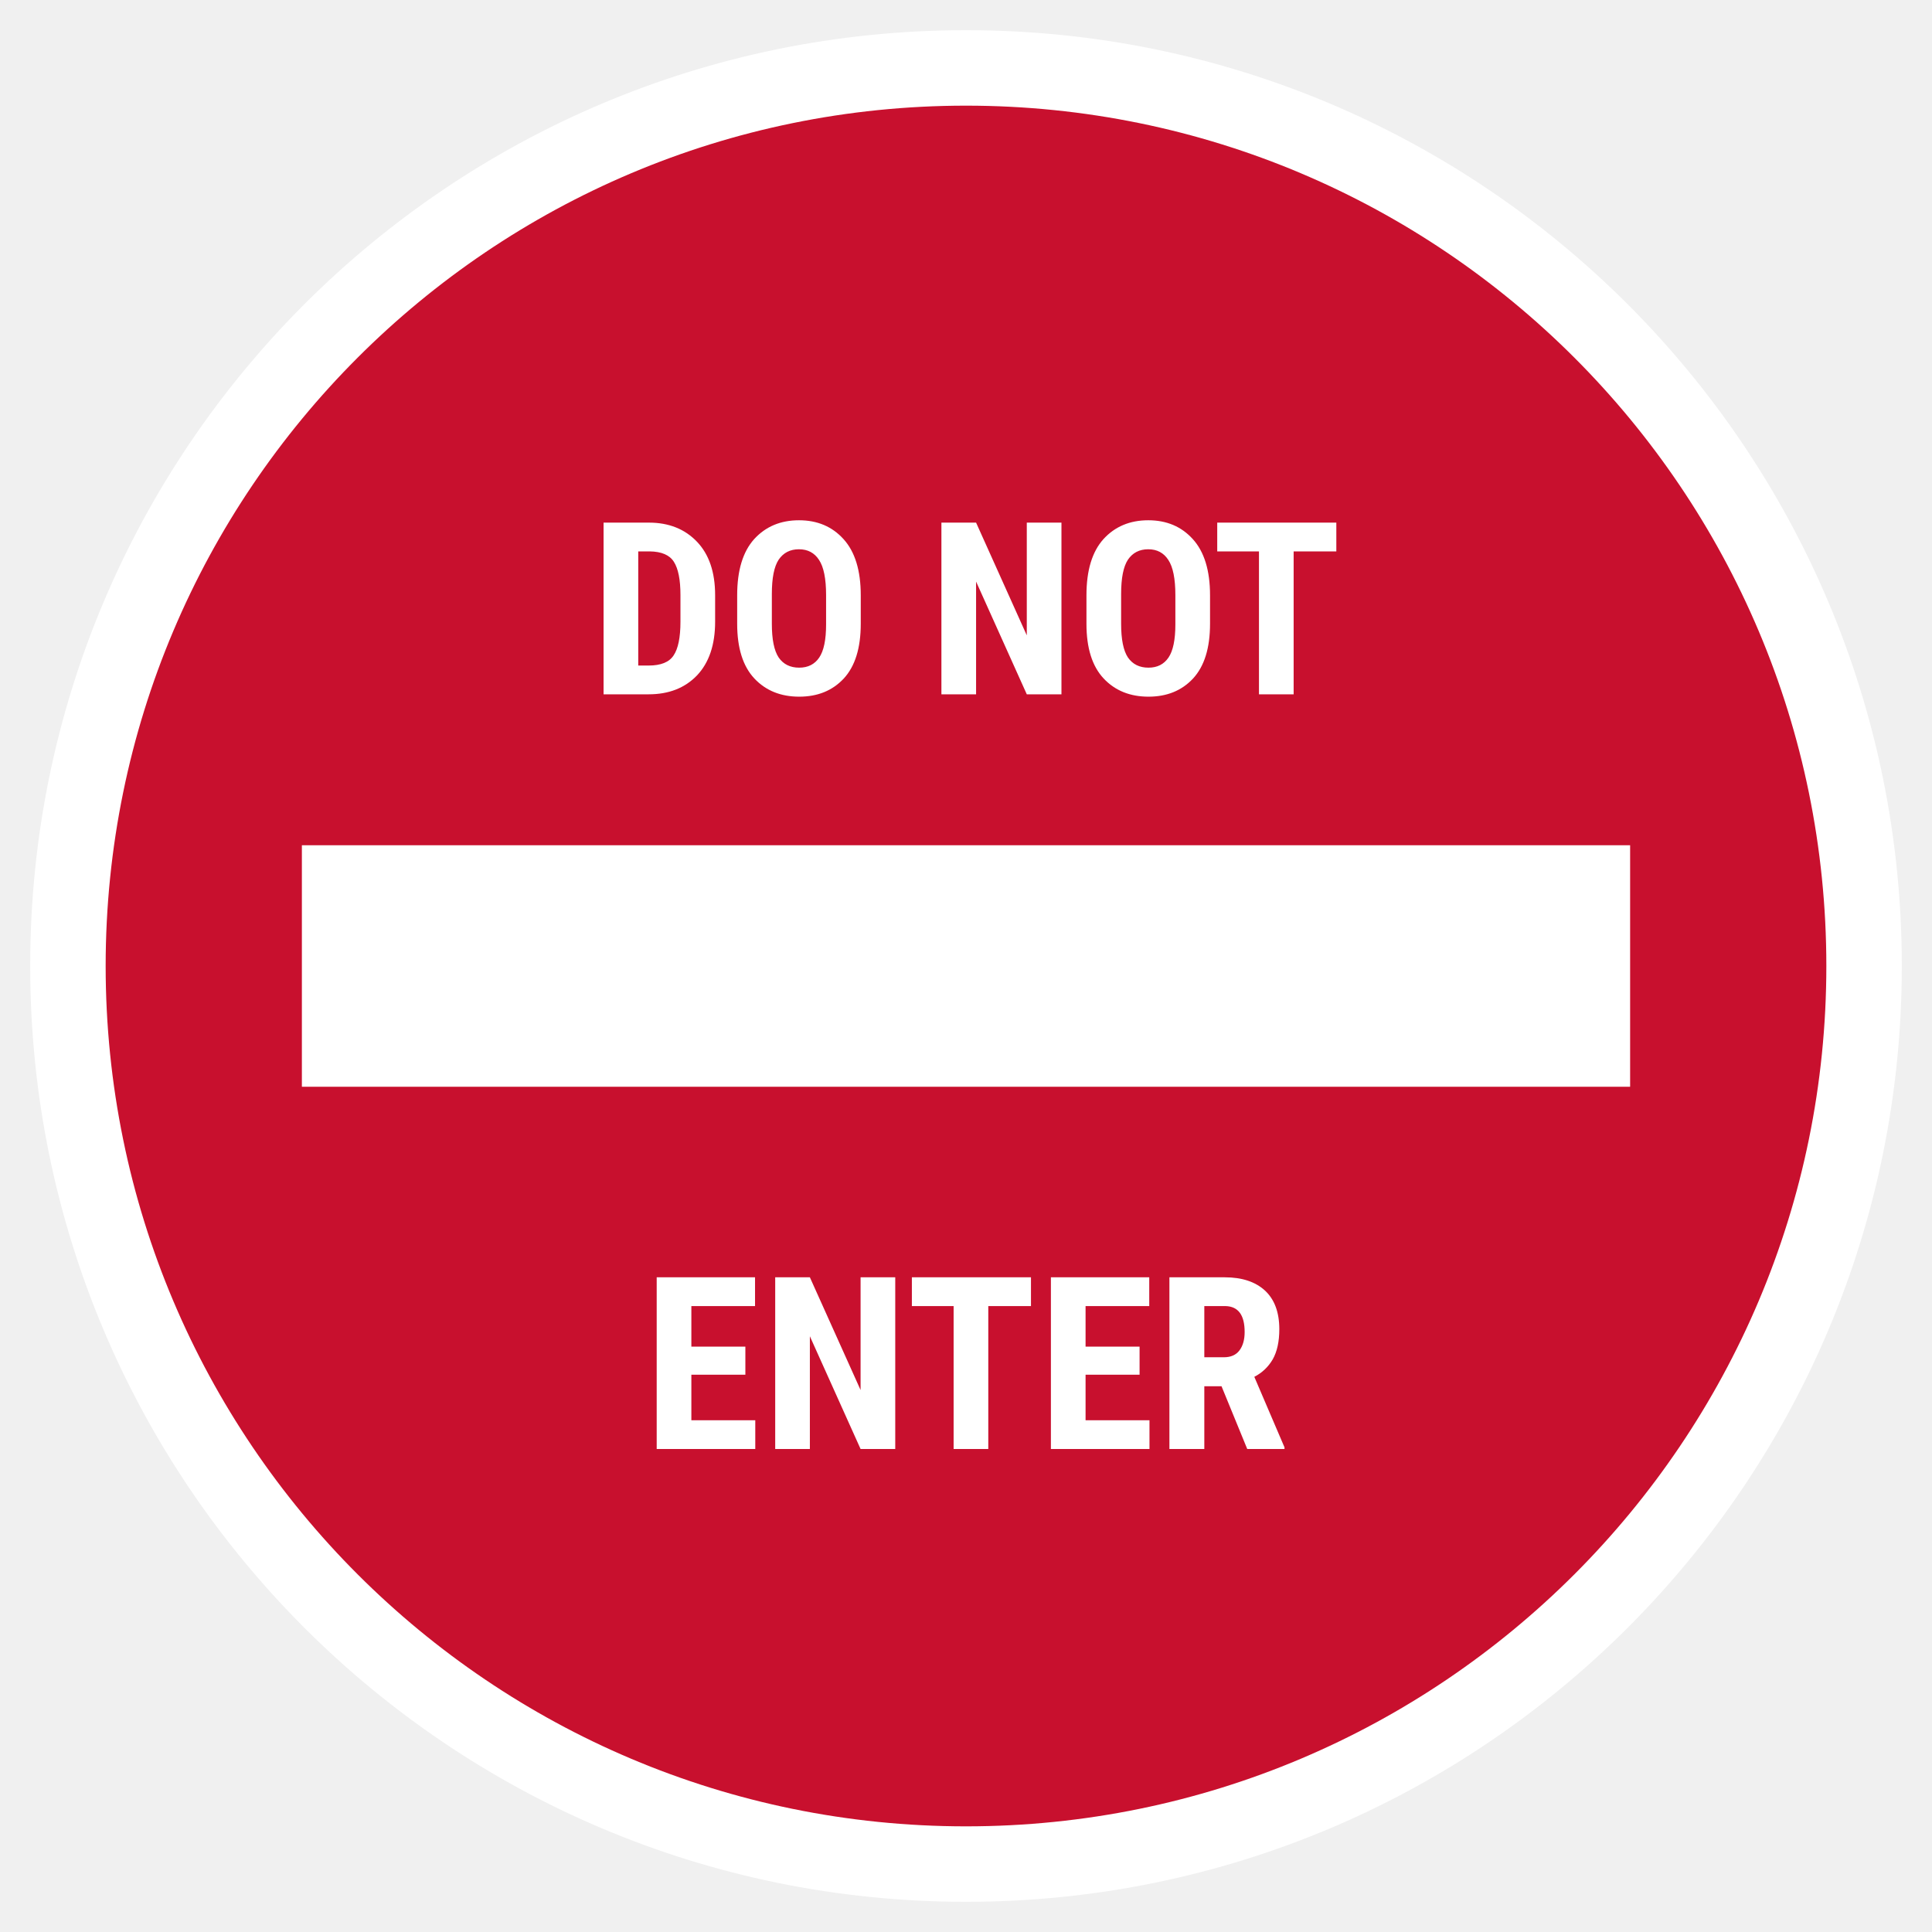
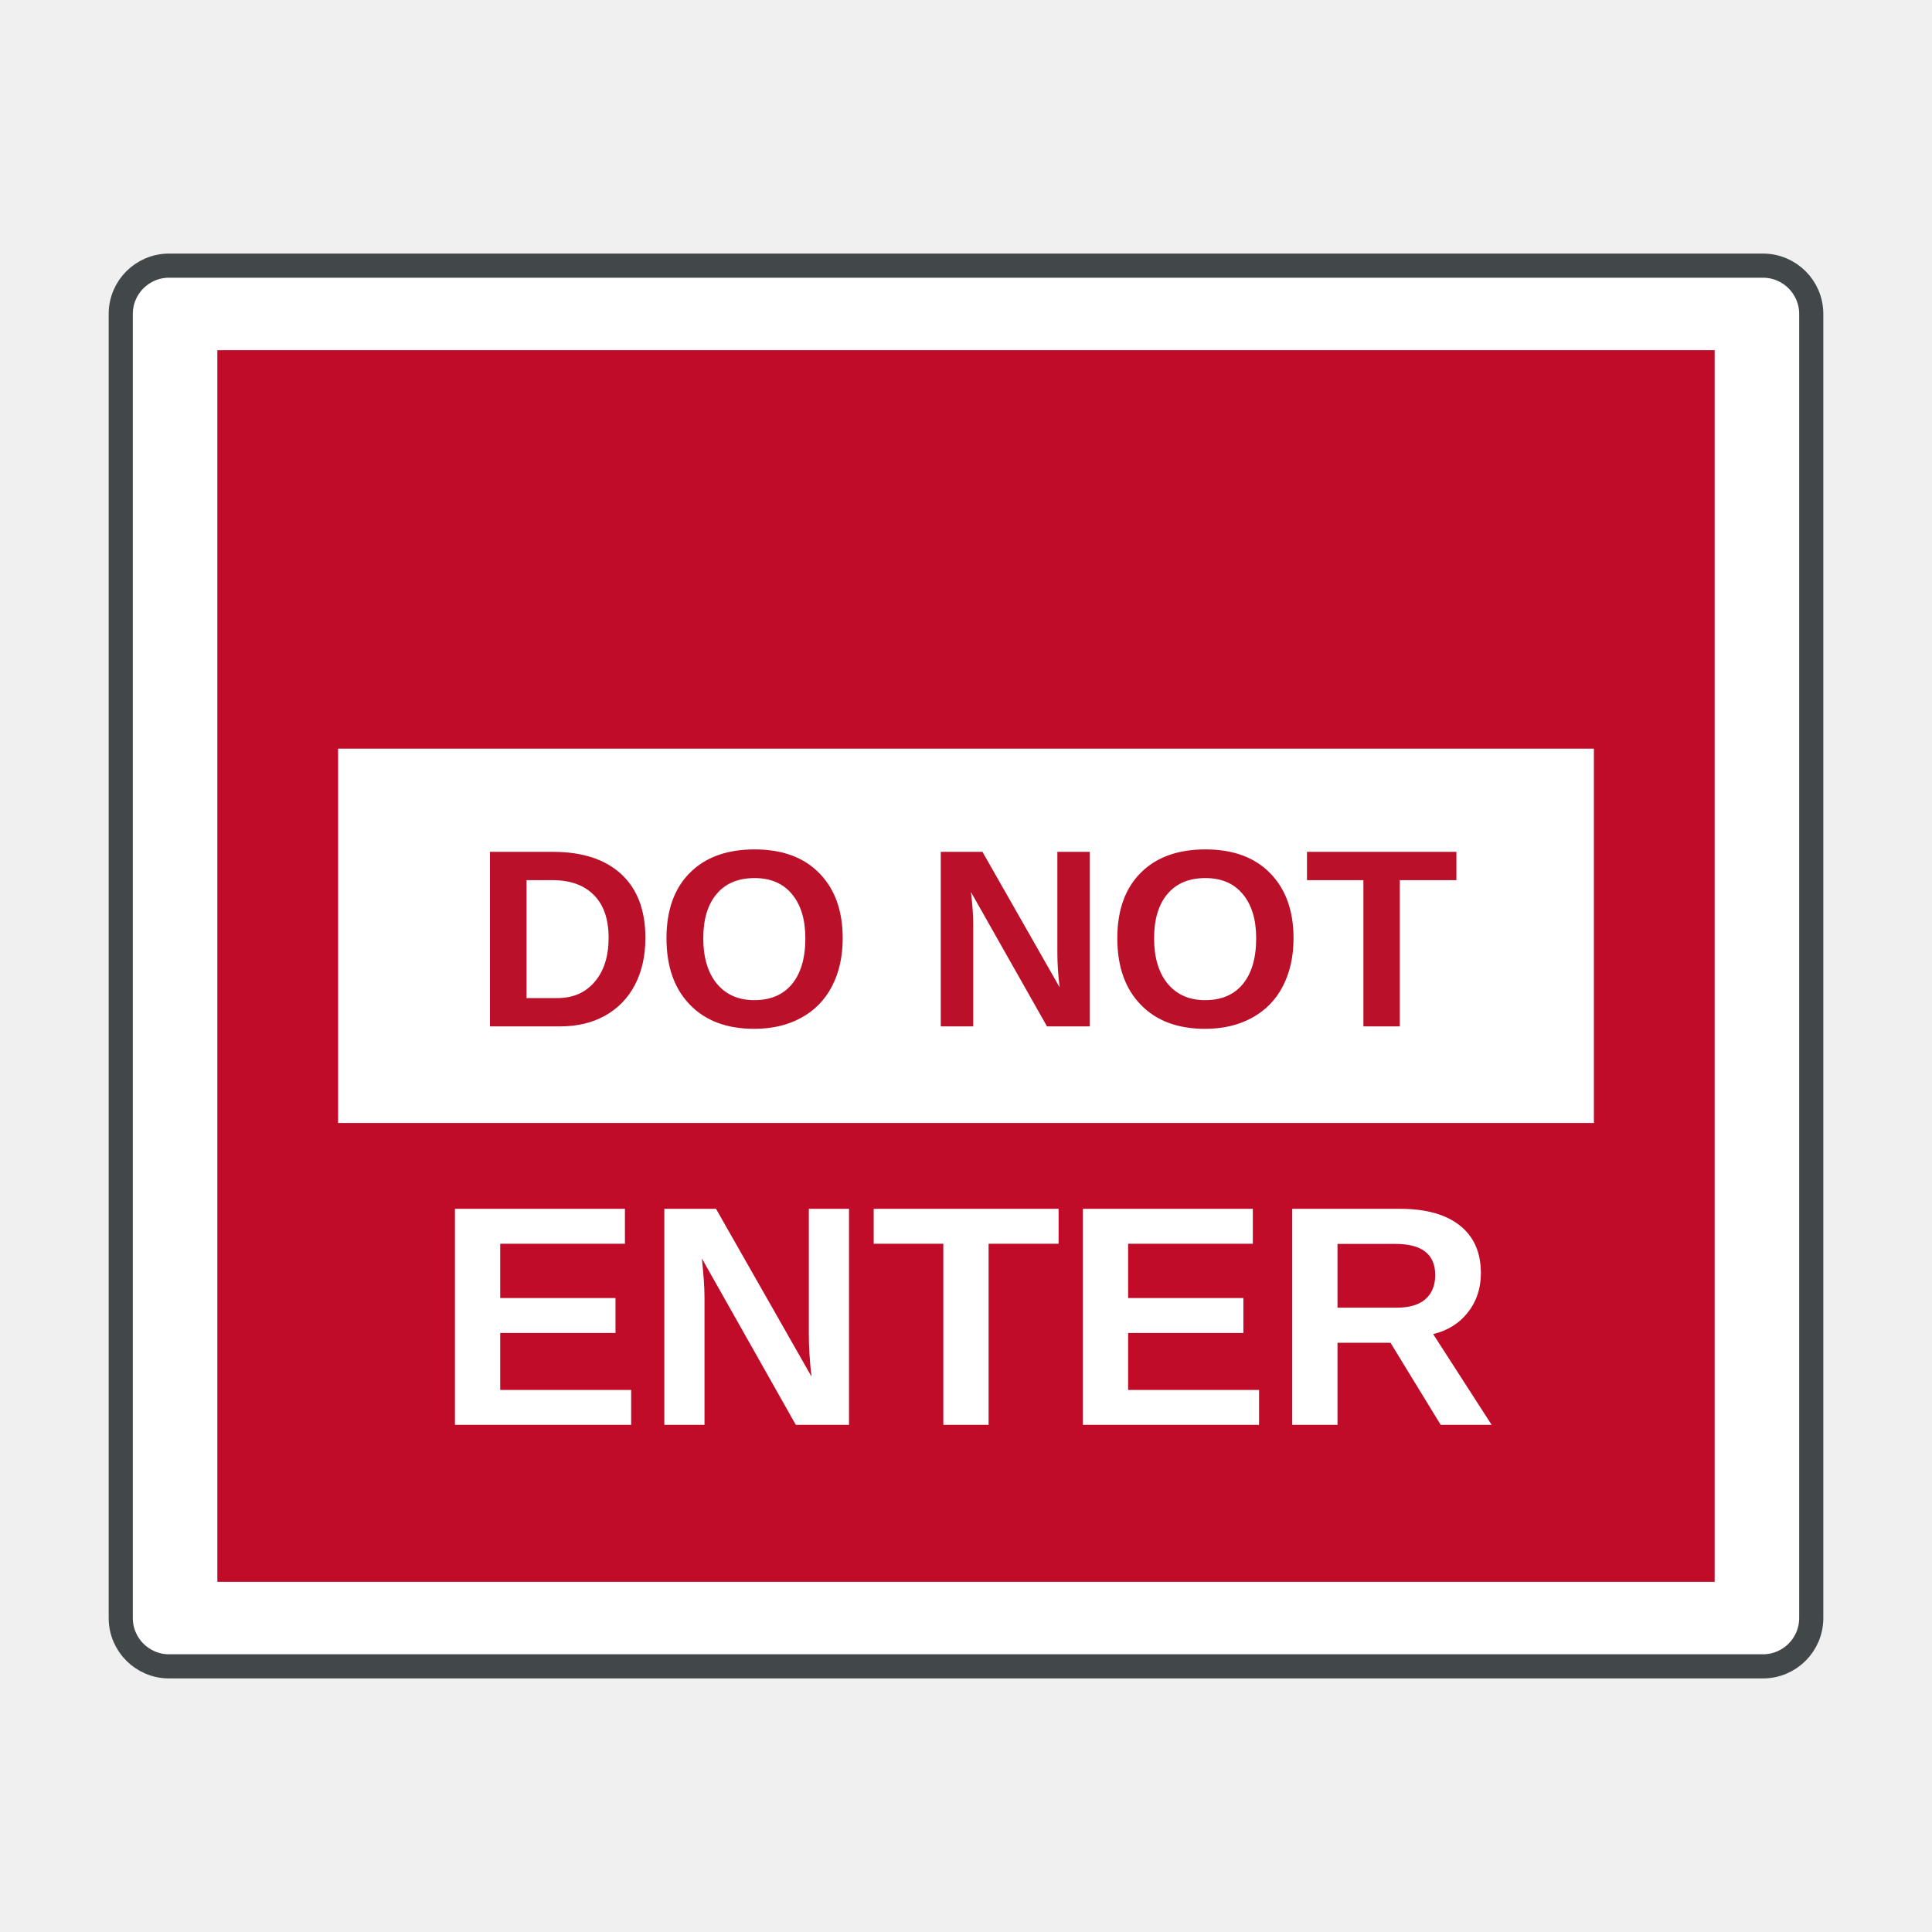
- <svg xmlns="http://www.w3.org/2000/svg" viewBox="0 0 128 128" width="256" height="256">
-   <circle cx="64" cy="64" r="62" fill="#fff" />
-   <circle cx="64" cy="64" r="57" fill="#C8102E" />
-   <rect x="20" y="56" width="88" height="16" fill="#fff" />
-   <text x="64" y="46" font-size="16" fill="#fff" text-anchor="middle" font-family="Arial Narrow, Roboto Condensed, Arial, sans-serif" font-weight="700">DO NOT</text>
-   <text x="64" y="96" font-size="16" fill="#fff" text-anchor="middle" font-family="Arial Narrow, Roboto Condensed, Arial, sans-serif" font-weight="700">ENTER</text>
+ <svg xmlns="http://www.w3.org/2000/svg" viewBox="0 0 160 160" role="img" aria-label="DO NOT ENTER sign R5-1">
+   <rect x="10" y="22" width="140" height="116" rx="4" fill="#fff" stroke="#42484A" stroke-width="2" />
+   <rect x="18" y="29" width="124" height="102" fill="#C00C29" />
+   <rect x="28" y="62" width="104" height="31" fill="white" />
+   <text x="80" y="85" font-family="Arial Narrow,Arial,sans-serif" font-size="21" text-anchor="middle" font-weight="800" fill="#BB102A">DO NOT</text>
+   <text x="80" y="118" font-family="Arial Narrow,Arial,sans-serif" font-size="26" text-anchor="middle" font-weight="800" fill="white">ENTER</text>
</svg>
